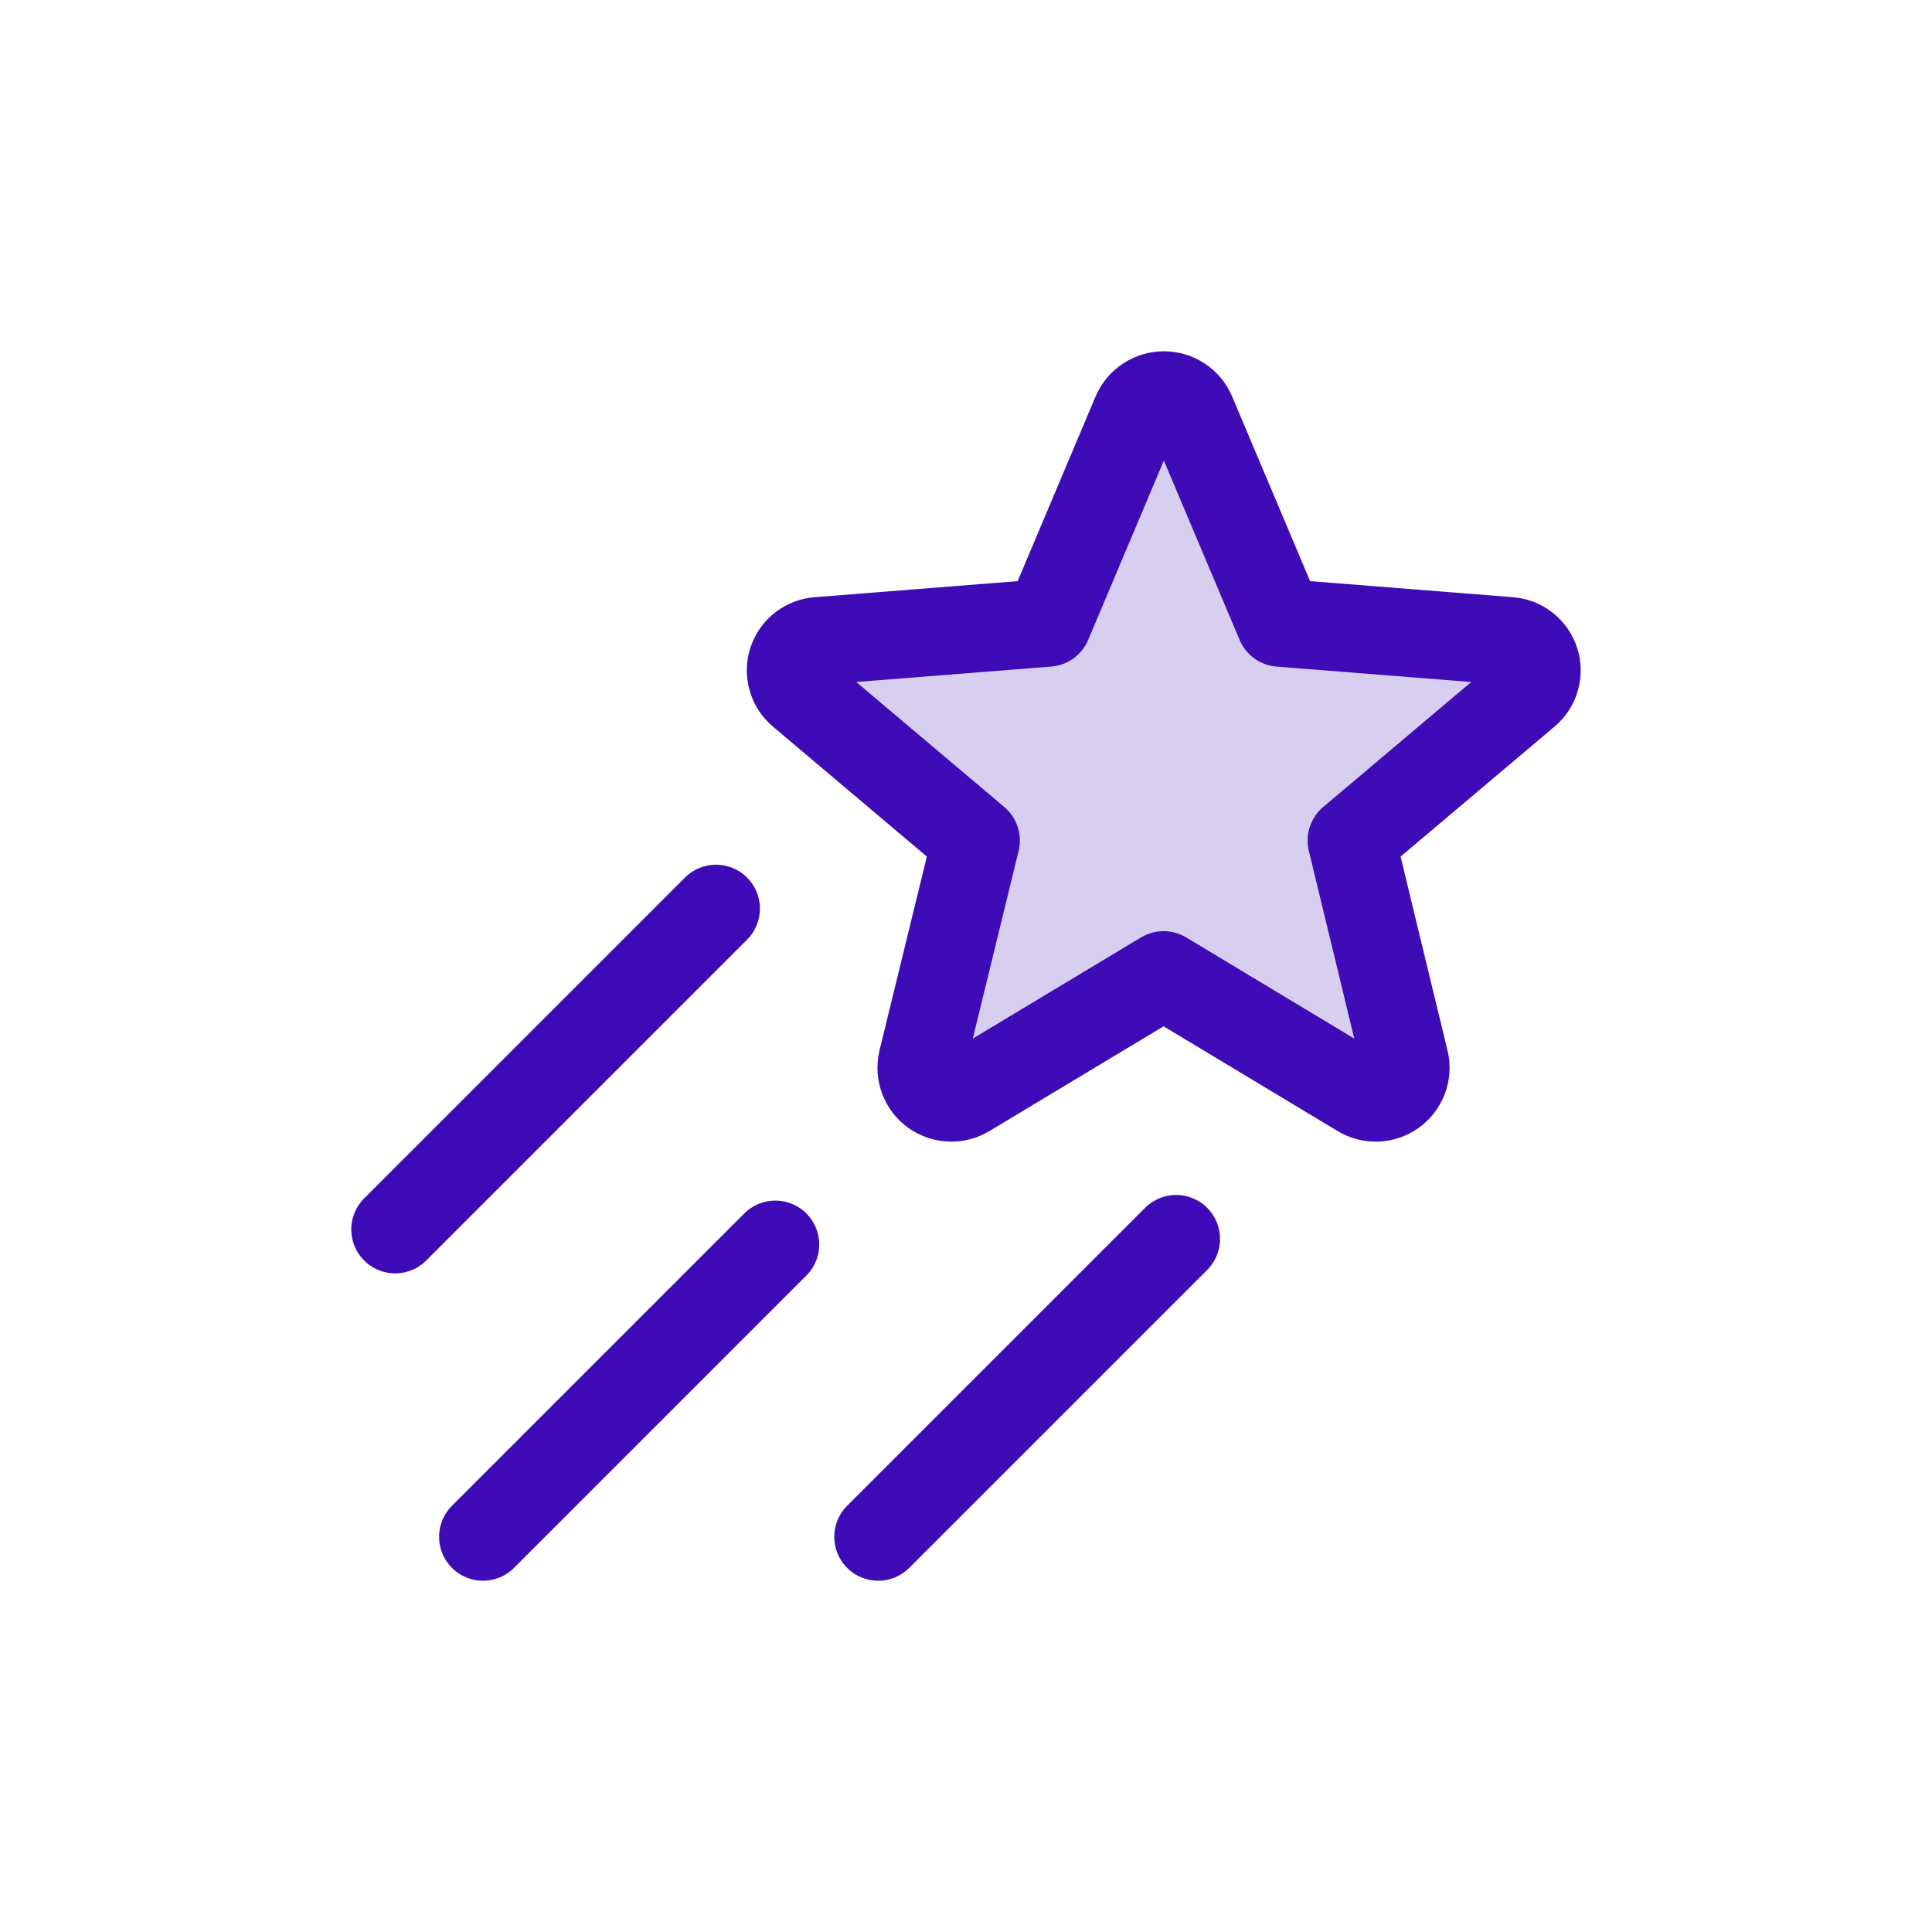
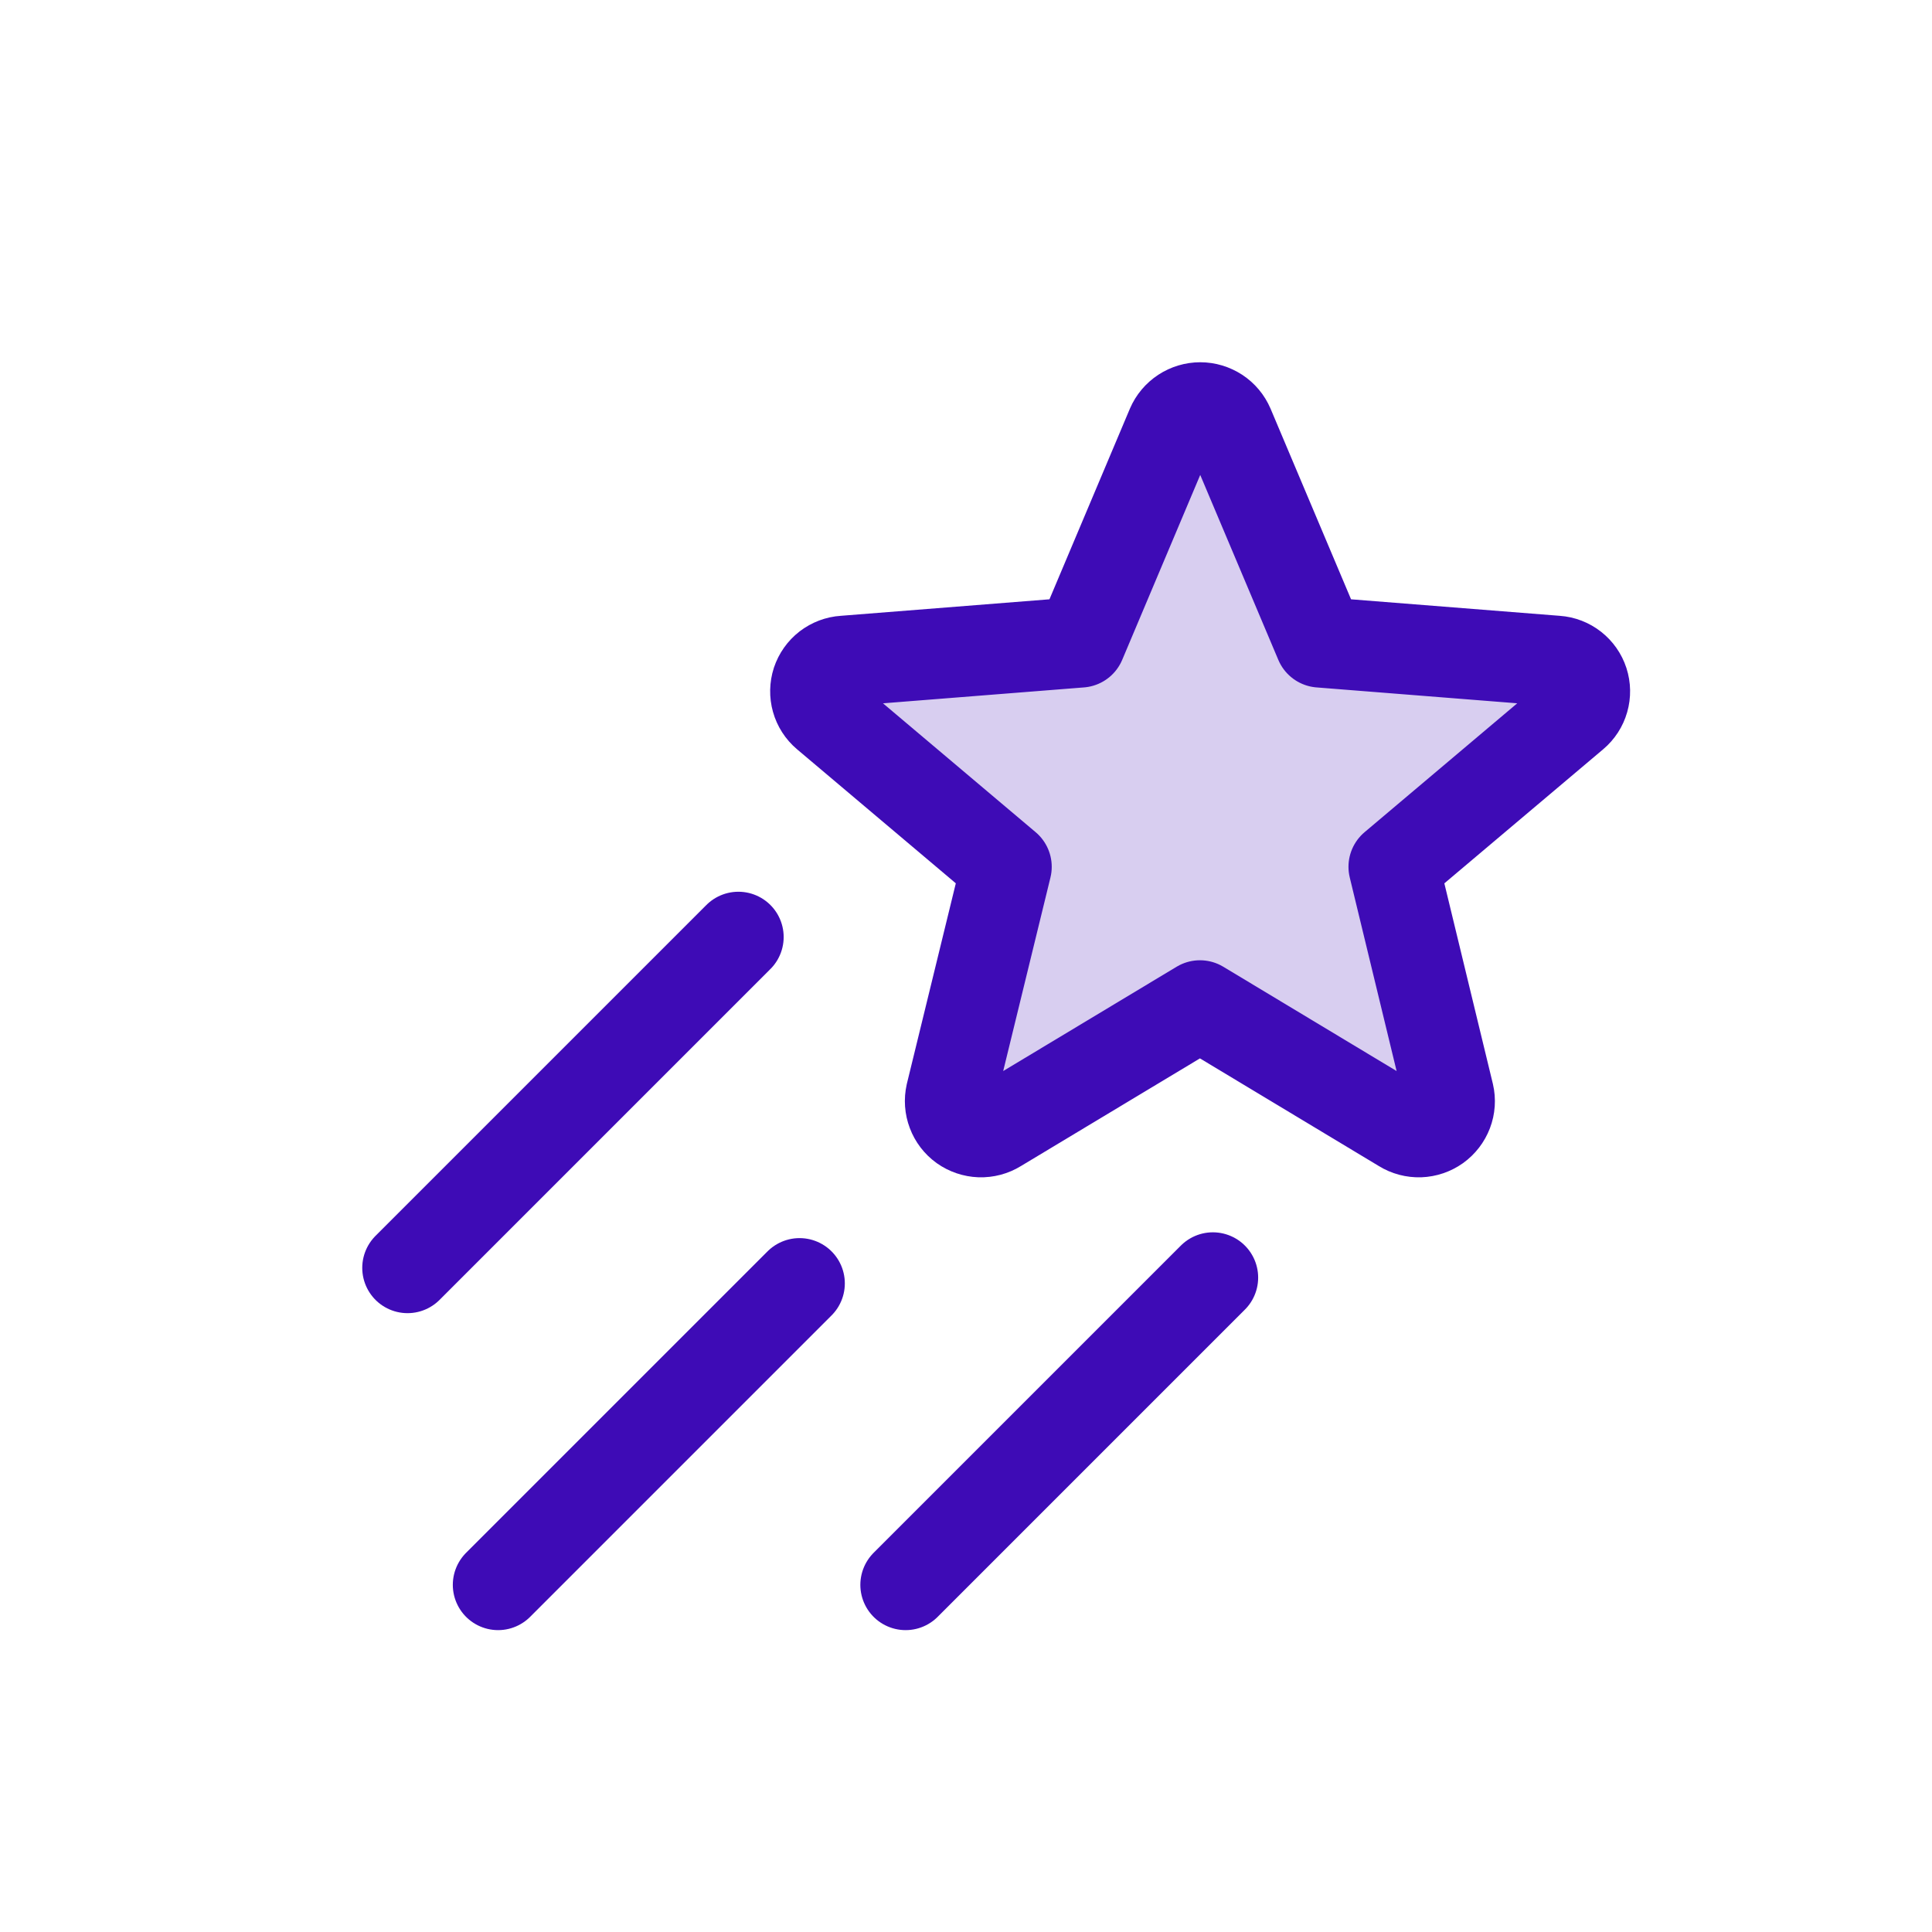
- <svg xmlns="http://www.w3.org/2000/svg" width="33" height="33" viewBox="0 0 33 33" fill="none">
+ <svg xmlns="http://www.w3.org/2000/svg" width="32" height="32" viewBox="0 0 32 32" fill="none">
  <path opacity="0.2" d="M19.875 16.655L23.23 18.674C23.315 18.727 23.415 18.753 23.516 18.75C23.617 18.746 23.714 18.713 23.796 18.655C23.878 18.596 23.941 18.514 23.977 18.42C24.013 18.326 24.02 18.223 23.997 18.125L23.085 14.357L26.07 11.837C26.147 11.772 26.203 11.686 26.23 11.59C26.258 11.493 26.256 11.391 26.225 11.295C26.194 11.2 26.135 11.116 26.056 11.054C25.977 10.992 25.881 10.955 25.781 10.948L21.864 10.638L20.354 7.062C20.314 6.969 20.248 6.89 20.164 6.835C20.079 6.78 19.981 6.75 19.88 6.75C19.779 6.75 19.68 6.78 19.596 6.835C19.512 6.89 19.445 6.969 19.405 7.062L17.896 10.638L13.978 10.948C13.878 10.954 13.782 10.991 13.702 11.052C13.622 11.114 13.563 11.198 13.531 11.293C13.5 11.389 13.498 11.492 13.525 11.588C13.552 11.685 13.608 11.772 13.685 11.837L16.67 14.357L15.75 18.125C15.728 18.223 15.735 18.326 15.771 18.42C15.806 18.514 15.869 18.596 15.951 18.655C16.033 18.713 16.131 18.746 16.232 18.75C16.333 18.753 16.432 18.727 16.518 18.674L19.875 16.655Z" fill="#3E0BB6" />
  <path d="M19.875 16.655L23.23 18.674C23.315 18.727 23.415 18.753 23.516 18.75C23.617 18.746 23.714 18.713 23.796 18.655C23.878 18.596 23.941 18.514 23.977 18.42C24.013 18.326 24.02 18.223 23.997 18.125L23.085 14.357L26.07 11.837C26.147 11.772 26.203 11.686 26.23 11.59C26.258 11.493 26.256 11.391 26.225 11.295C26.194 11.2 26.135 11.116 26.056 11.054C25.977 10.992 25.881 10.955 25.781 10.948L21.864 10.638L20.354 7.062C20.314 6.969 20.248 6.89 20.164 6.835C20.079 6.78 19.981 6.75 19.88 6.75C19.779 6.75 19.68 6.78 19.596 6.835C19.512 6.89 19.445 6.969 19.405 7.062L17.896 10.638L13.978 10.948C13.878 10.954 13.782 10.991 13.702 11.052C13.622 11.114 13.563 11.198 13.531 11.293C13.5 11.389 13.498 11.492 13.525 11.588C13.552 11.685 13.608 11.772 13.685 11.837L16.67 14.357L15.75 18.125C15.728 18.223 15.735 18.326 15.771 18.42C15.806 18.514 15.869 18.596 15.951 18.655C16.033 18.713 16.131 18.746 16.232 18.75C16.333 18.753 16.432 18.727 16.518 18.674L19.875 16.655Z" stroke="#3E0BB6" stroke-width="1.5" stroke-linecap="round" stroke-linejoin="round" />
  <path d="M12.23 15.52L6.75 21" stroke="#3E0BB6" stroke-width="1.5" stroke-linecap="round" stroke-linejoin="round" />
  <path d="M13.243 21.257L8.25 26.25" stroke="#3E0BB6" stroke-width="1.5" stroke-linecap="round" stroke-linejoin="round" />
  <path d="M20.089 21.161L15 26.25" stroke="#3E0BB6" stroke-width="1.5" stroke-linecap="round" stroke-linejoin="round" />
</svg>
